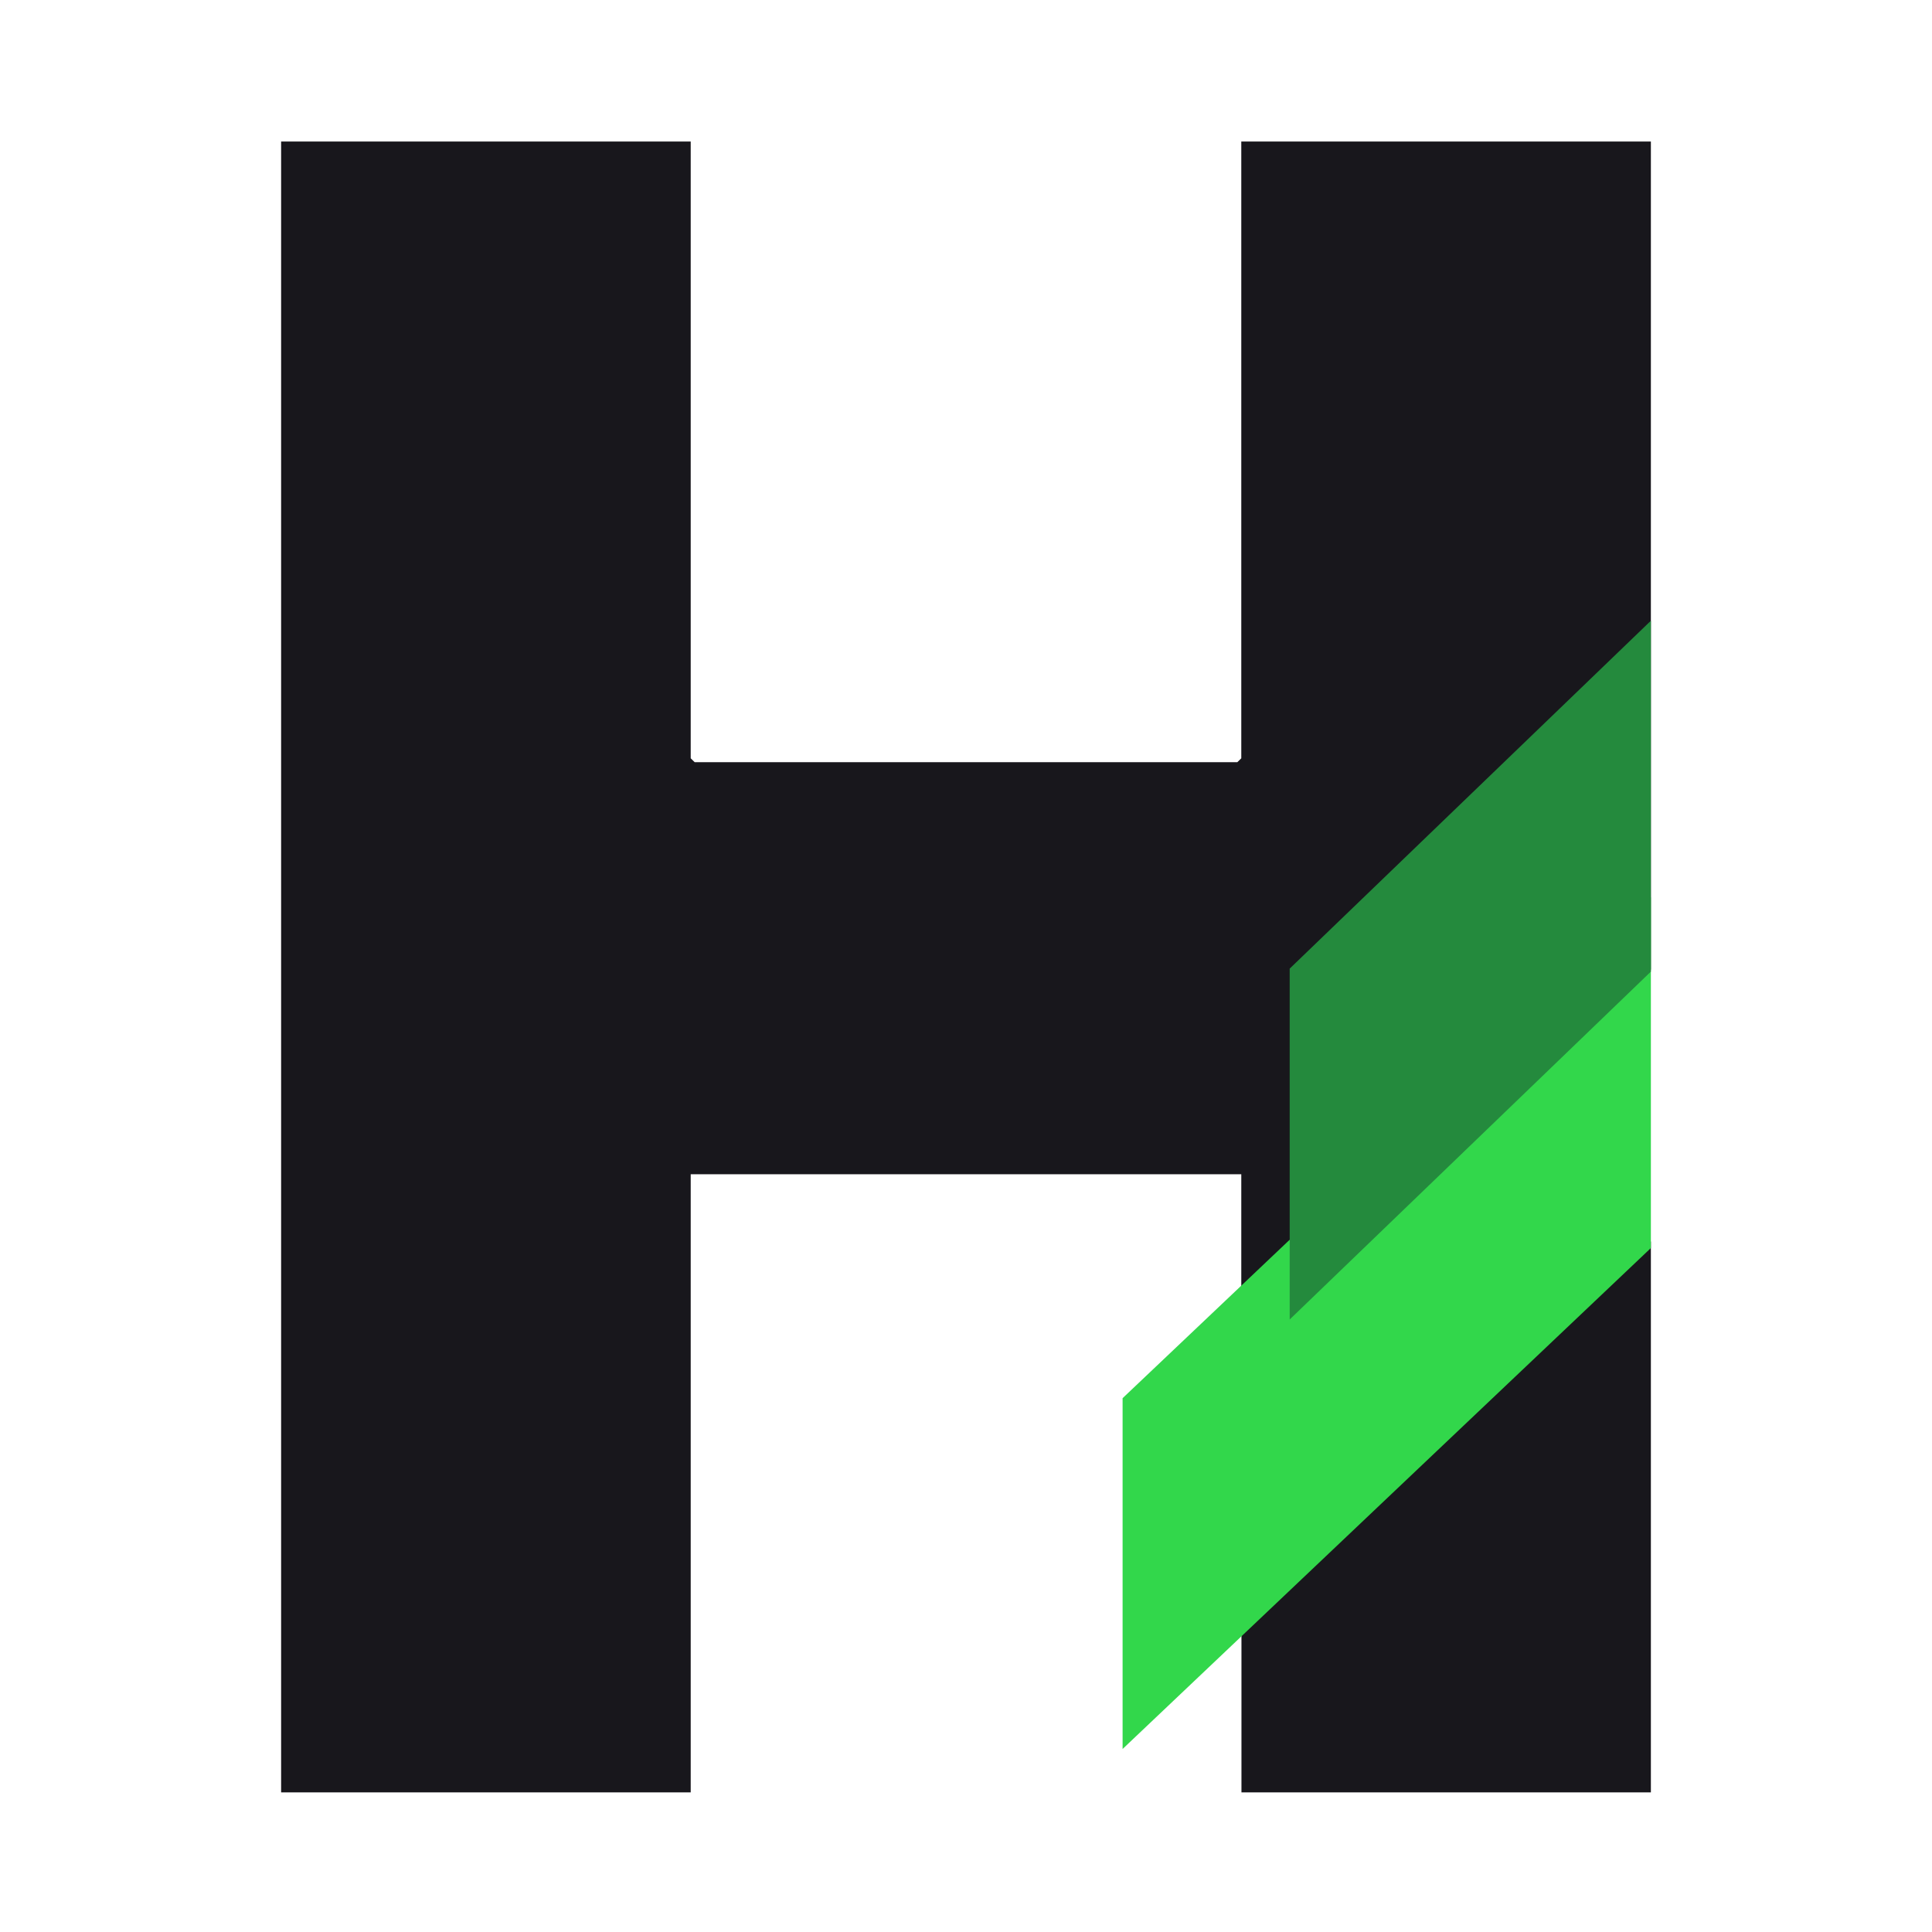
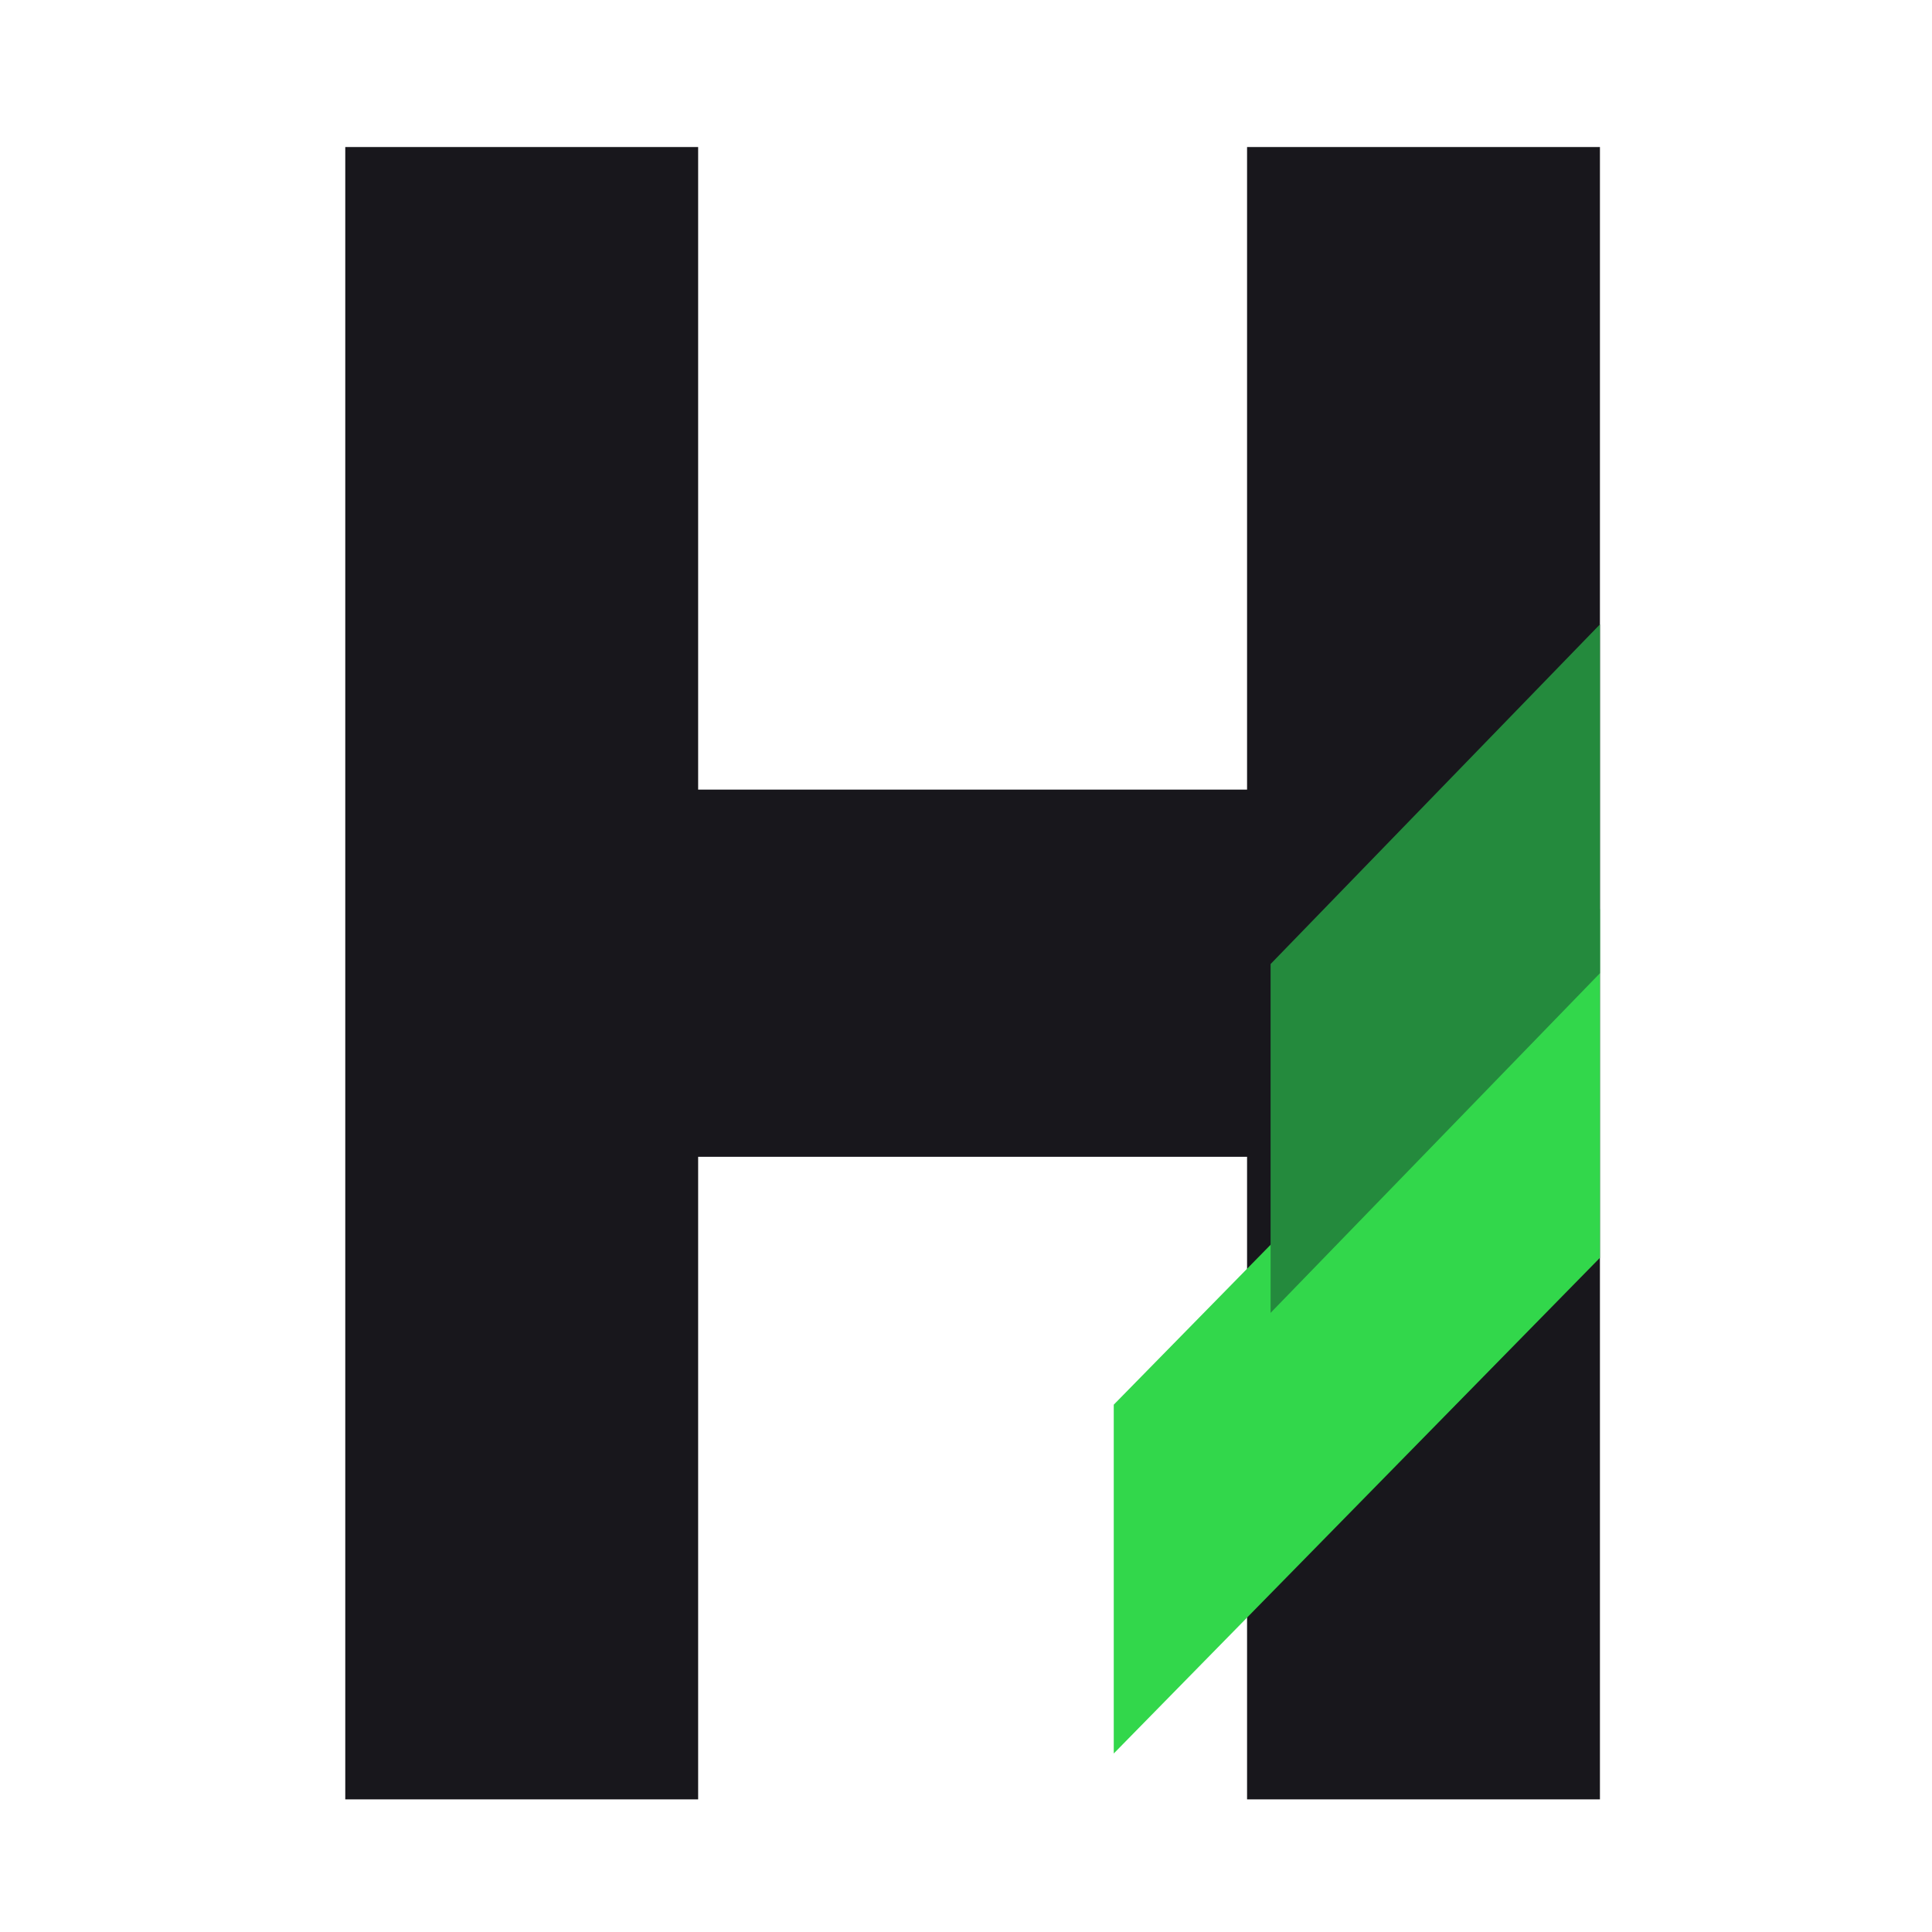
- <svg xmlns="http://www.w3.org/2000/svg" width="1024px" height="1024px" viewBox="0 0 1024 1024" version="1.1">
-   <g id="画板" stroke="none" stroke-width="1" fill="none" fill-rule="evenodd">
-     <g id="logotype-dark" transform="translate(149, 75)" fill-rule="nonzero">
-       <polygon id="路径" fill="#18171C" points="217.092 0 217.092 326.917 219.194 328.983 506.806 328.983 508.908 326.917 508.908 0 726 0 726 438.865 535.169 617.907 535.169 583.346 508.908 606.842 508.908 547.382 217.092 547.382 217.092 875 0 875 0 0" />
-       <polygon id="路径" fill="#18171C" points="726 583 726 875 509 875 509 789.952" />
-       <g id="编组" transform="translate(446, 254)">
-         <polygon id="路径" fill="#32D74B" points="280 146.55 0 412.065 0 598 280 332.484" />
-         <polygon id="路径" fill="#248A3D" points="280 5.68434189e-14 88.561 184.386 88.561 370.357 280 185.972" />
-       </g>
-     </g>
-   </g>
+ <svg xmlns="http://www.w3.org/2000/svg" width="1024" height="1024" viewBox="0 0 1024 1024">
+   <path id="letter-h" fill="#18171c" d="M183 77.929 H370.031 V418.506 H660.969 V77.929 H848 V953.706 H660.969 V613.125 H370.031 V953.706 H183 Z" />
+   <path id="bright-green" fill="#32d74b" d="M590.314 744.502 L848.000 481.774 L848.000 666.659 L590.314 929.390 Z" />
+   <path id="dark-green" fill="#248a3d" d="M673.438 510.961 L848.000 330.944 L848.000 515.833 L673.438 695.850 Z" />
</svg>
